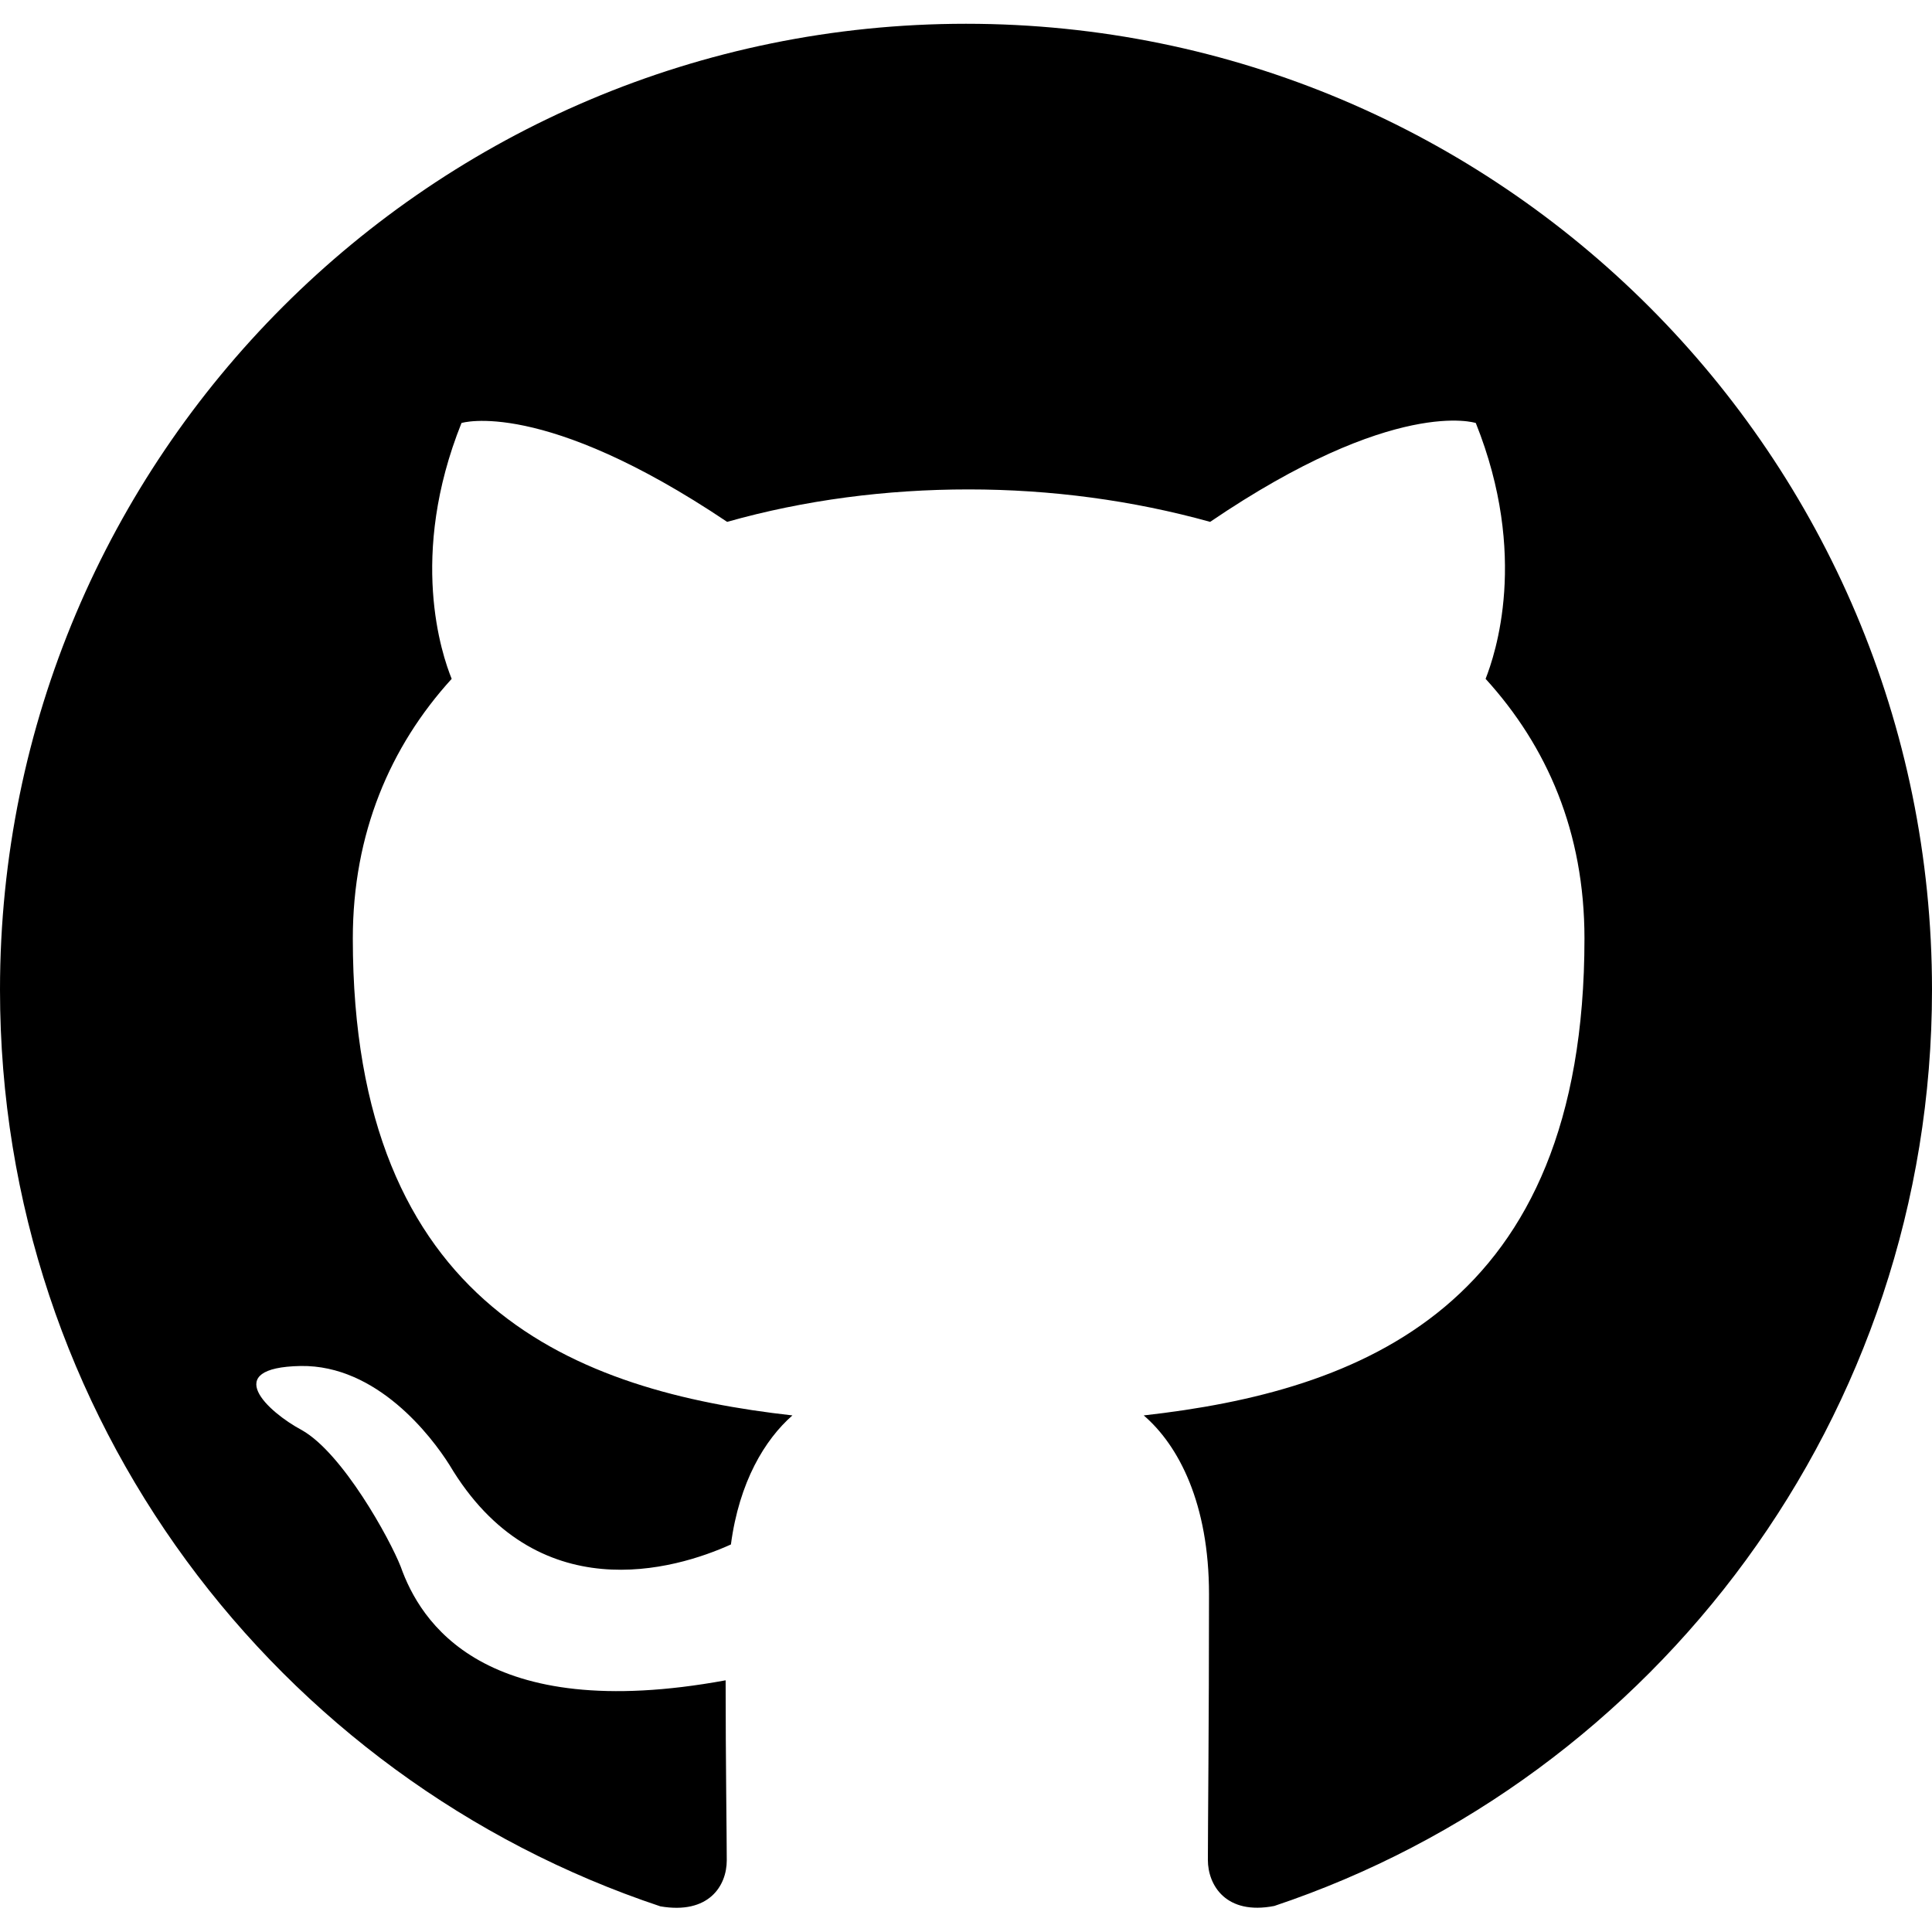
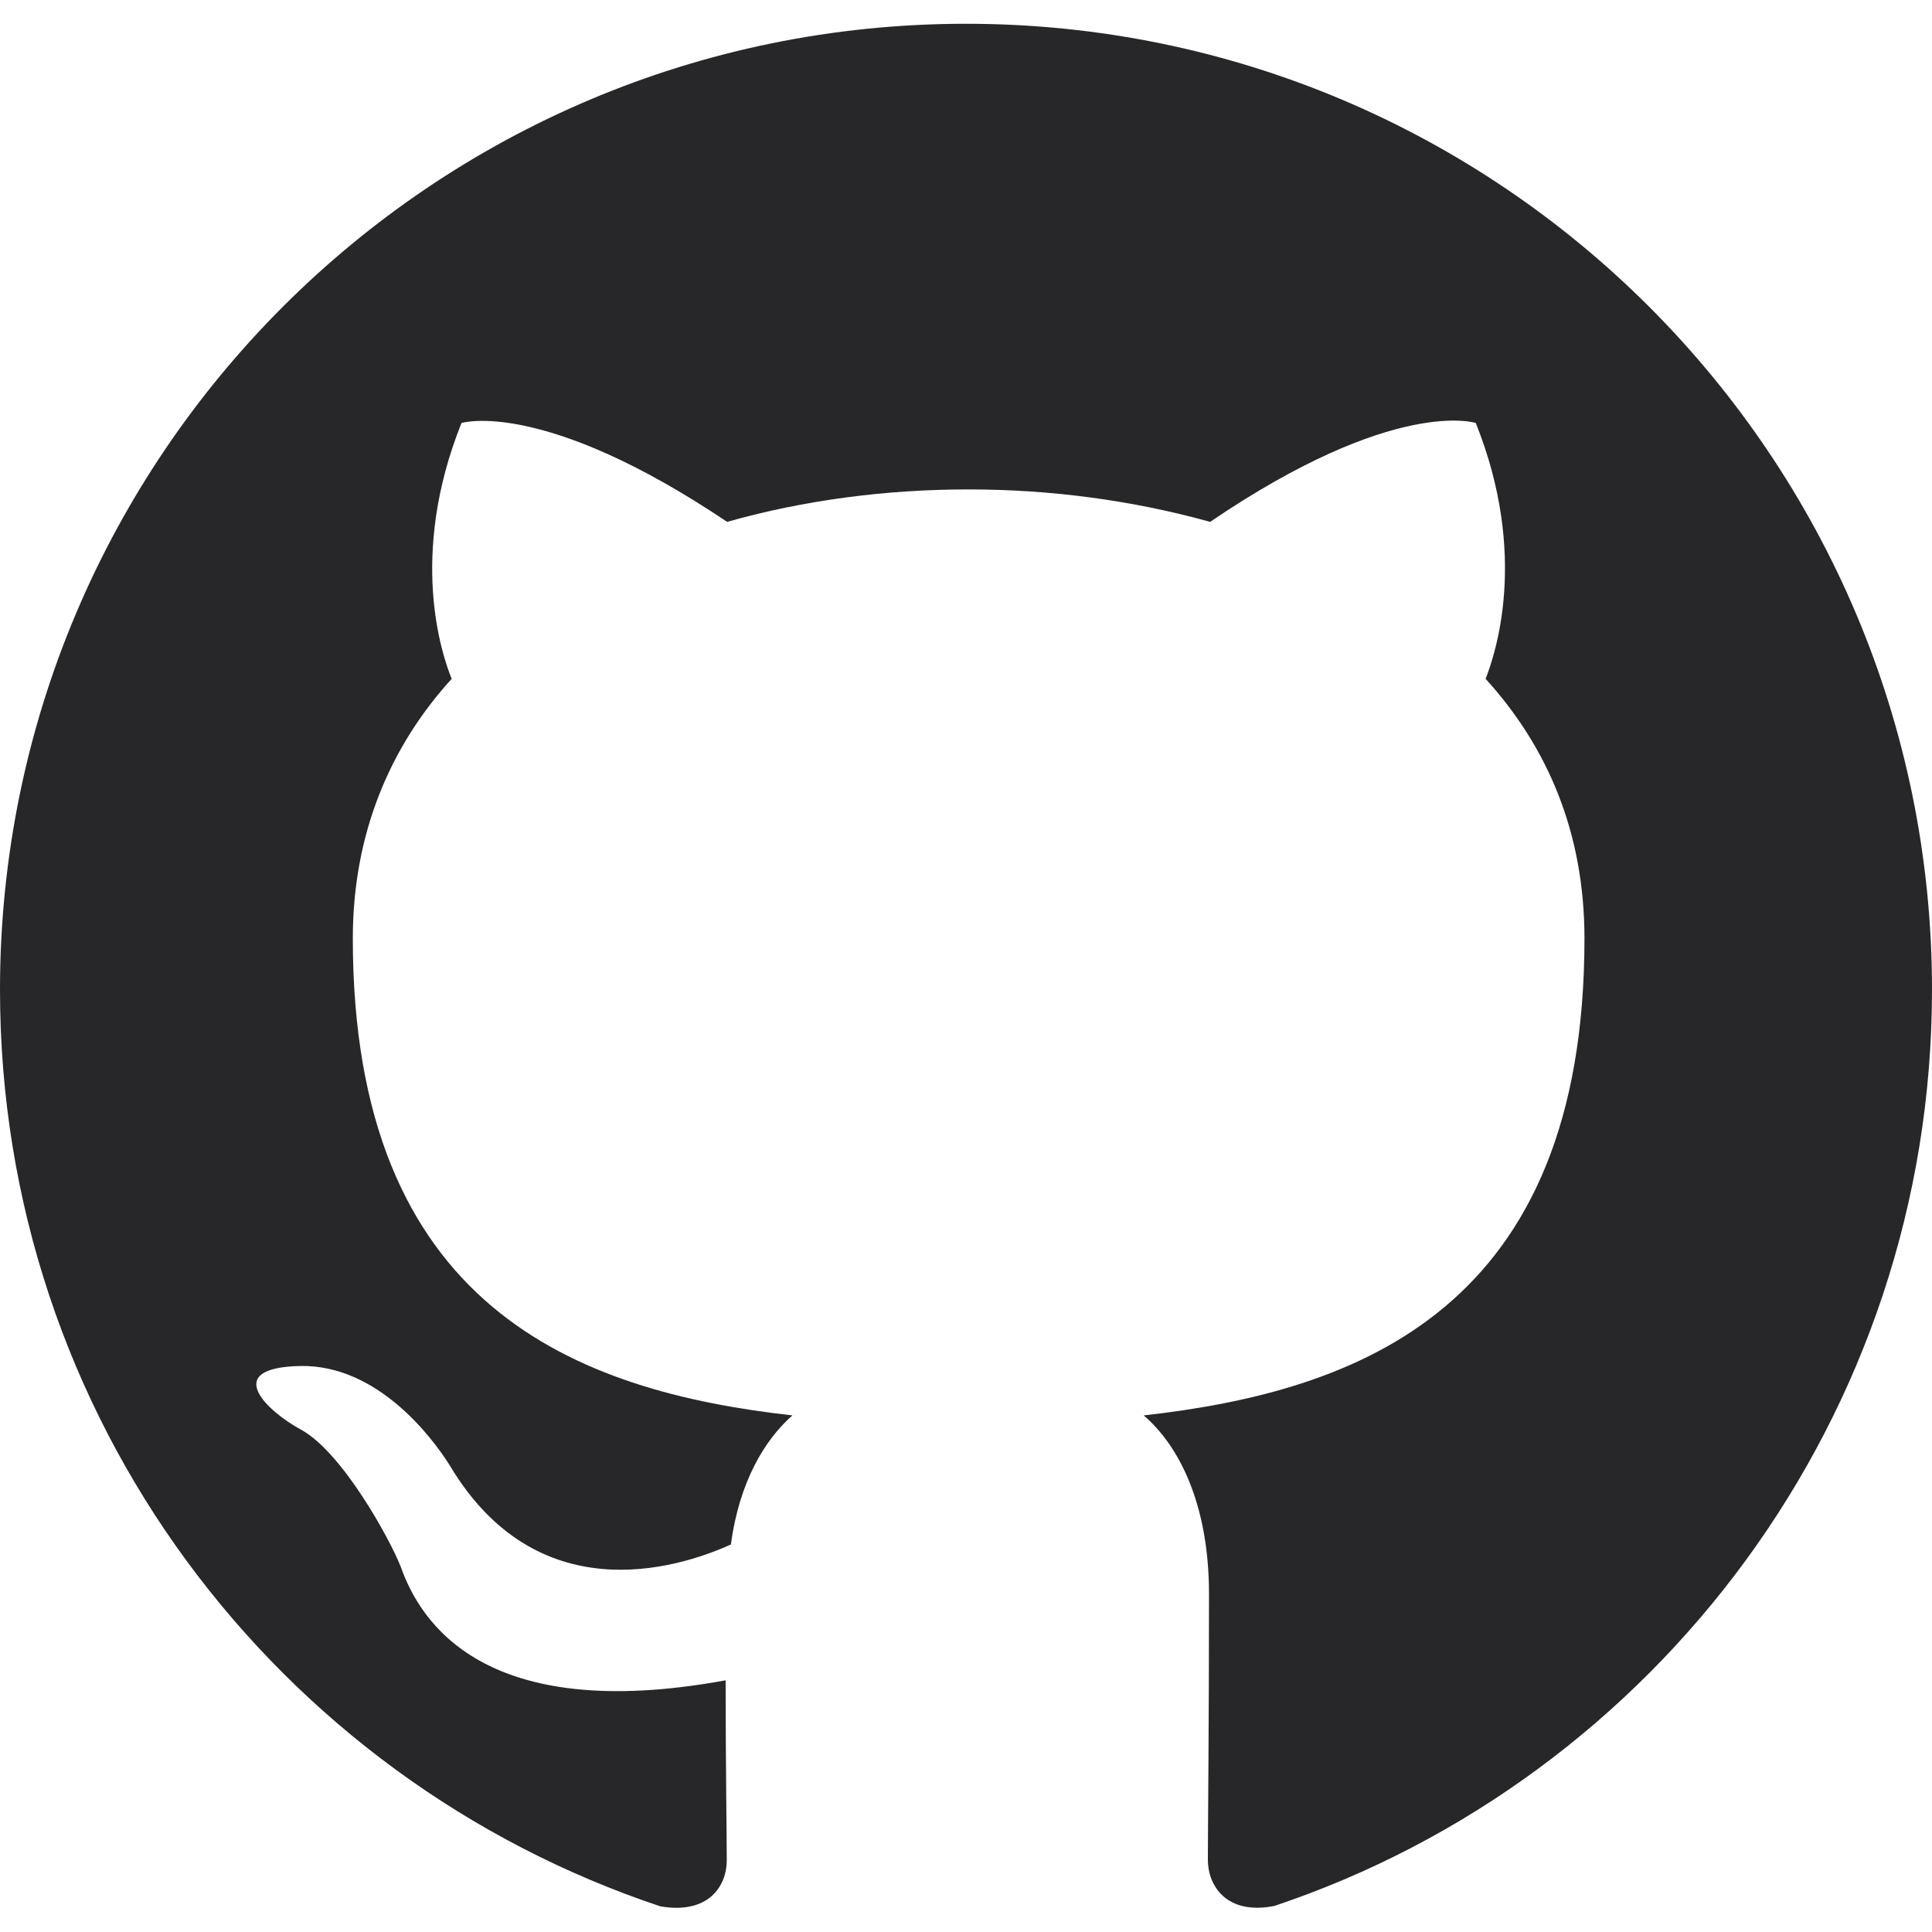
<svg xmlns="http://www.w3.org/2000/svg" xml:space="preserve" viewBox="0 0 512 512">
-   <path d="M256 6.3C114.6 6.3 0 120.9 0 262.3c0 113.3 73.3 209 175 242.9 12.8 2.2 17.6-5.4 17.6-12.2 0-6.1-.3-26.2-.3-47.7-64.3 11.8-81-15.7-86.1-30.1-2.9-7.4-15.4-30.1-26.2-36.2-9-4.8-21.8-16.6-.3-17 20.2-.3 34.6 18.6 39.4 26.2 23 38.7 59.8 27.8 74.6 21.1 2.2-16.6 9-27.8 16.3-34.2-57-6.4-116.5-28.5-116.5-126.4 0-27.8 9.9-50.9 26.2-68.8-2.6-6.4-11.5-32.6 2.6-67.8 0 0 21.4-6.7 70.4 26.2 20.5-5.8 42.2-8.6 64-8.6s43.5 2.9 64 8.6c49-33.3 70.4-26.2 70.4-26.2 14.1 35.2 5.1 61.4 2.6 67.8 16.3 17.9 26.2 40.6 26.2 68.8 0 98.2-59.8 120-116.8 126.4 9.3 8 17.3 23.4 17.3 47.4 0 34.2-.3 61.8-.3 70.4 0 6.7 4.8 14.7 17.6 12.2C438.7 471.3 512 375.3 512 262.3c0-141.4-114.6-256-256-256" style="fill-rule:evenodd;clip-rule:evenodd" />
+   <path d="M256 6.3C114.6 6.3 0 120.9 0 262.3c0 113.3 73.3 209 175 242.9 12.8 2.2 17.6-5.4 17.6-12.2 0-6.1-.3-26.2-.3-47.7-64.3 11.8-81-15.7-86.1-30.1-2.9-7.4-15.4-30.1-26.2-36.2-9-4.8-21.8-16.6-.3-17 20.2-.3 34.6 18.6 39.4 26.2 23 38.7 59.8 27.8 74.6 21.1 2.2-16.6 9-27.8 16.3-34.2-57-6.4-116.5-28.5-116.5-126.4 0-27.8 9.9-50.9 26.2-68.8-2.6-6.4-11.5-32.6 2.6-67.8 0 0 21.4-6.7 70.4 26.2 20.5-5.8 42.2-8.6 64-8.6s43.5 2.9 64 8.6c49-33.3 70.4-26.2 70.4-26.2 14.1 35.2 5.1 61.4 2.6 67.8 16.3 17.9 26.2 40.6 26.2 68.8 0 98.2-59.8 120-116.8 126.4 9.3 8 17.3 23.4 17.3 47.4 0 34.2-.3 61.8-.3 70.4 0 6.7 4.8 14.7 17.6 12.2C438.7 471.3 512 375.3 512 262.3c0-141.4-114.6-256-256-256" style="fill-rule:evenodd;clip-rule:evenodd;fill:#27272a" />
</svg>
